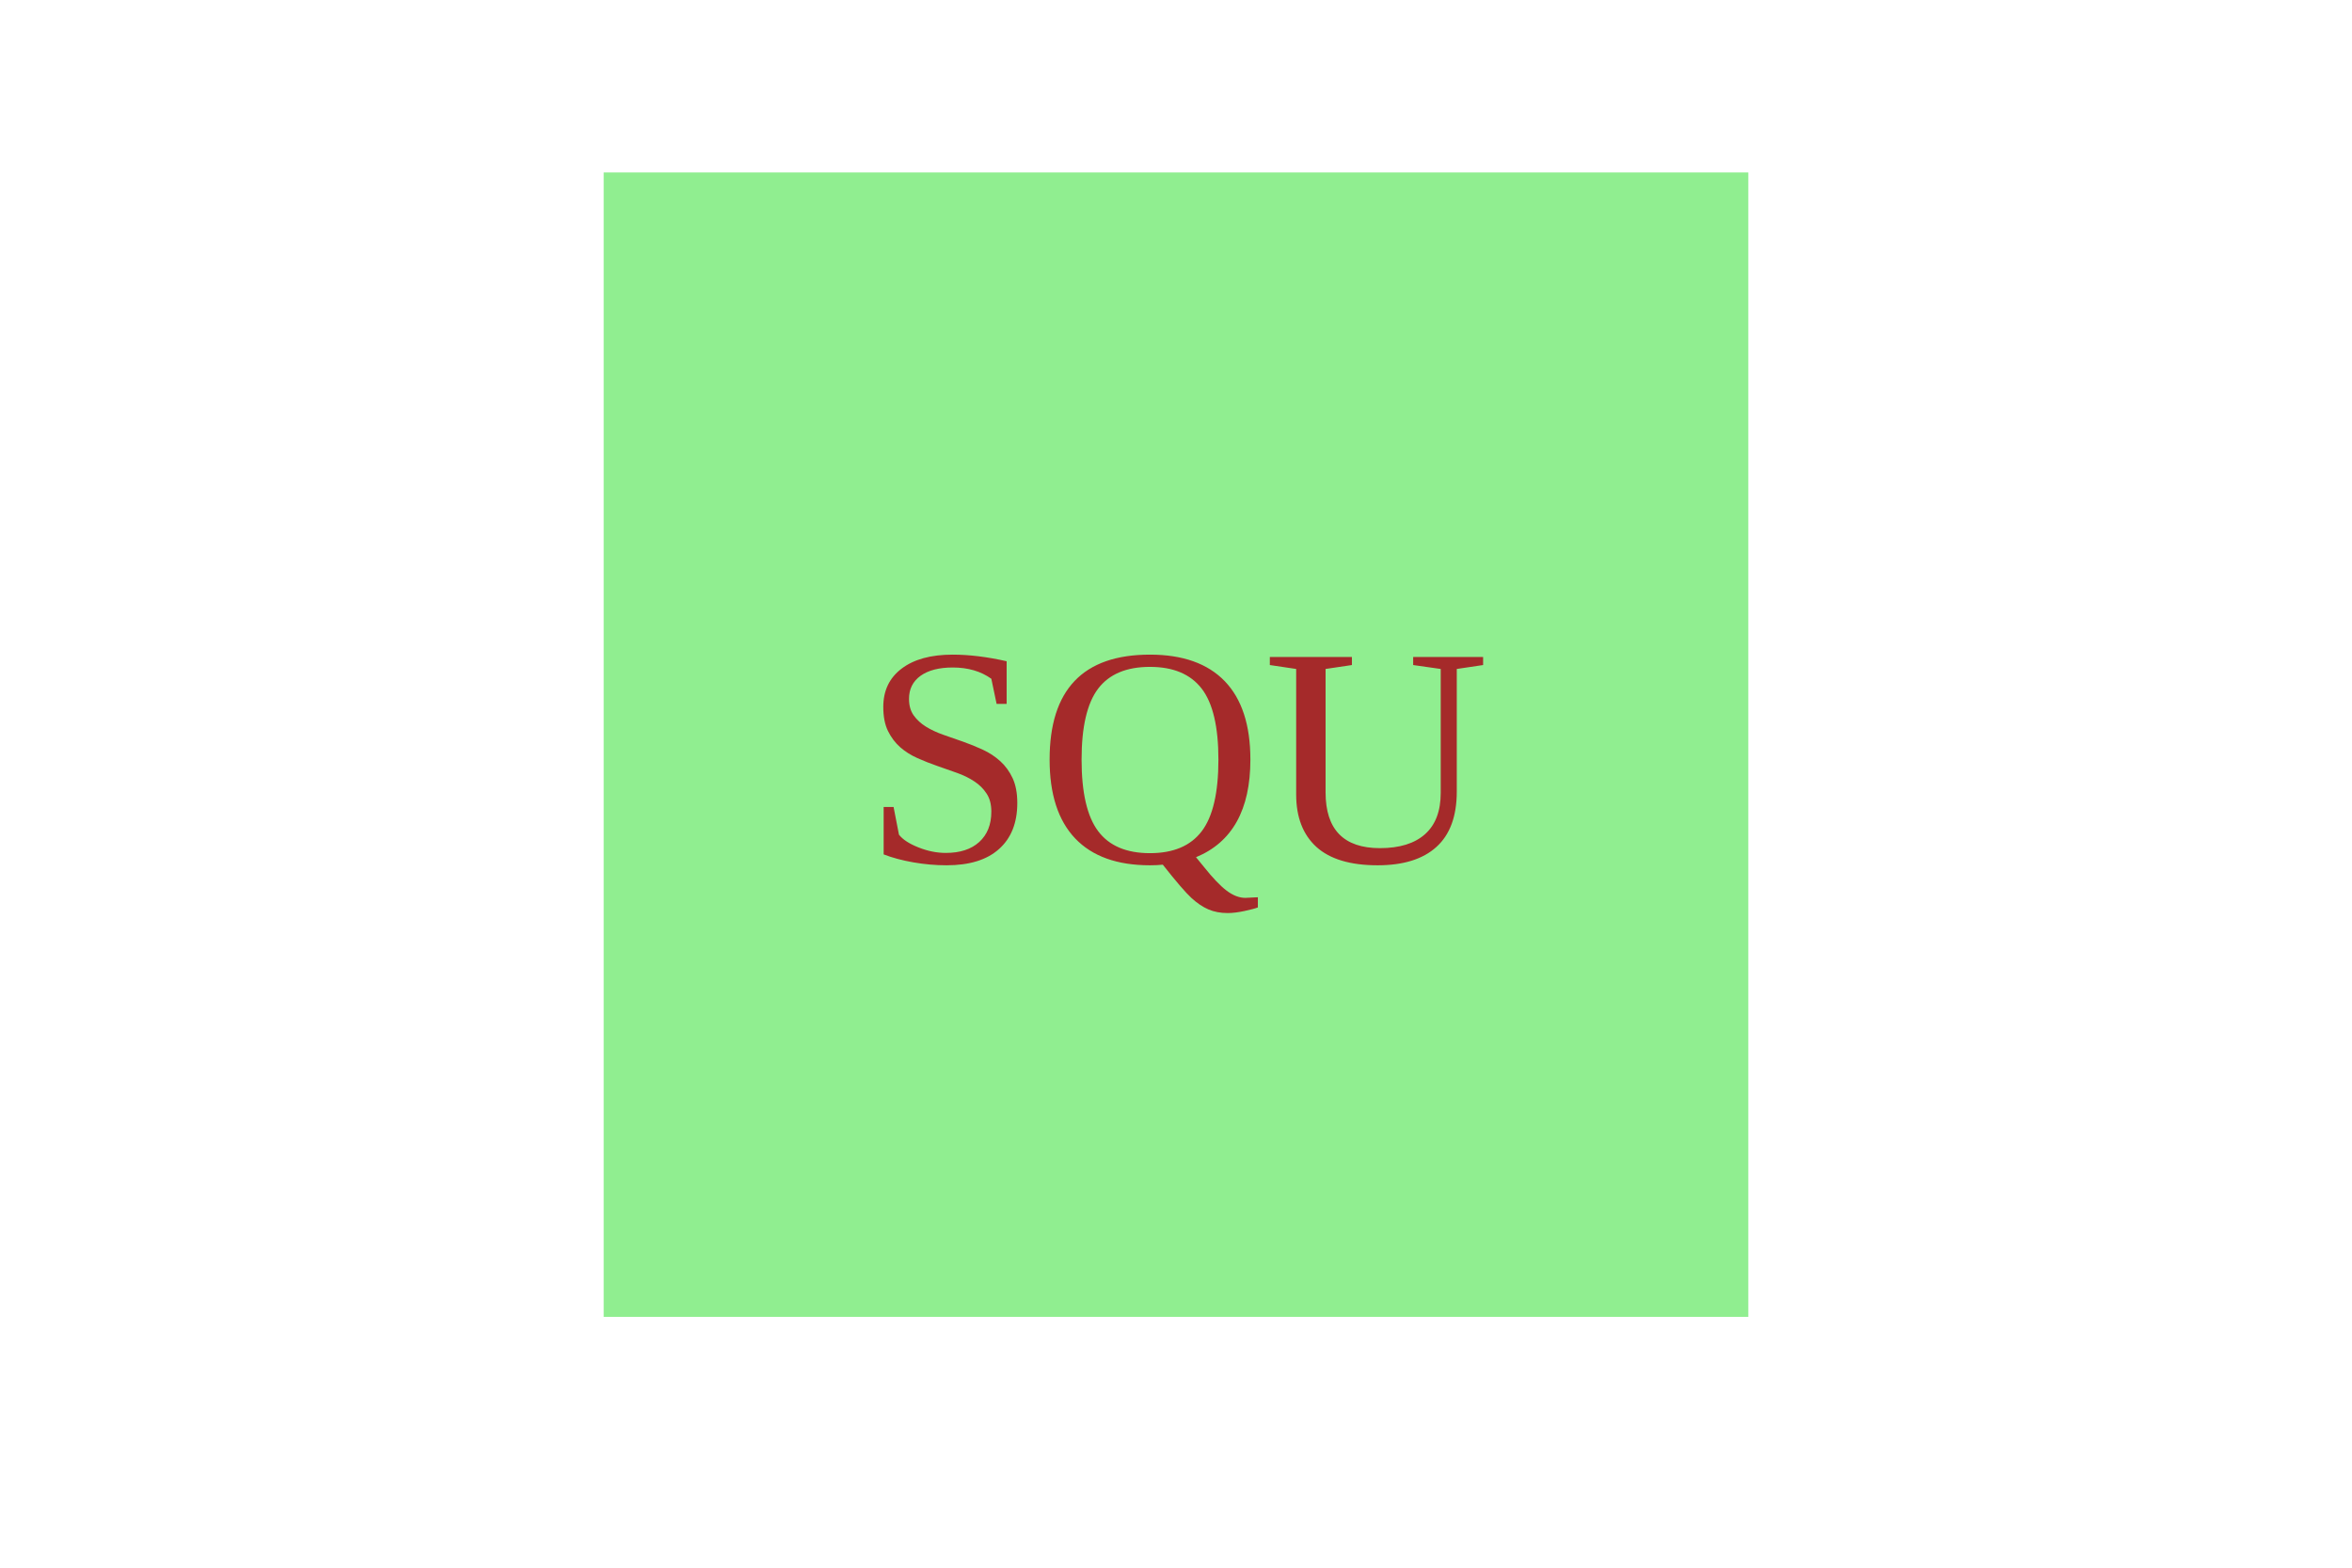
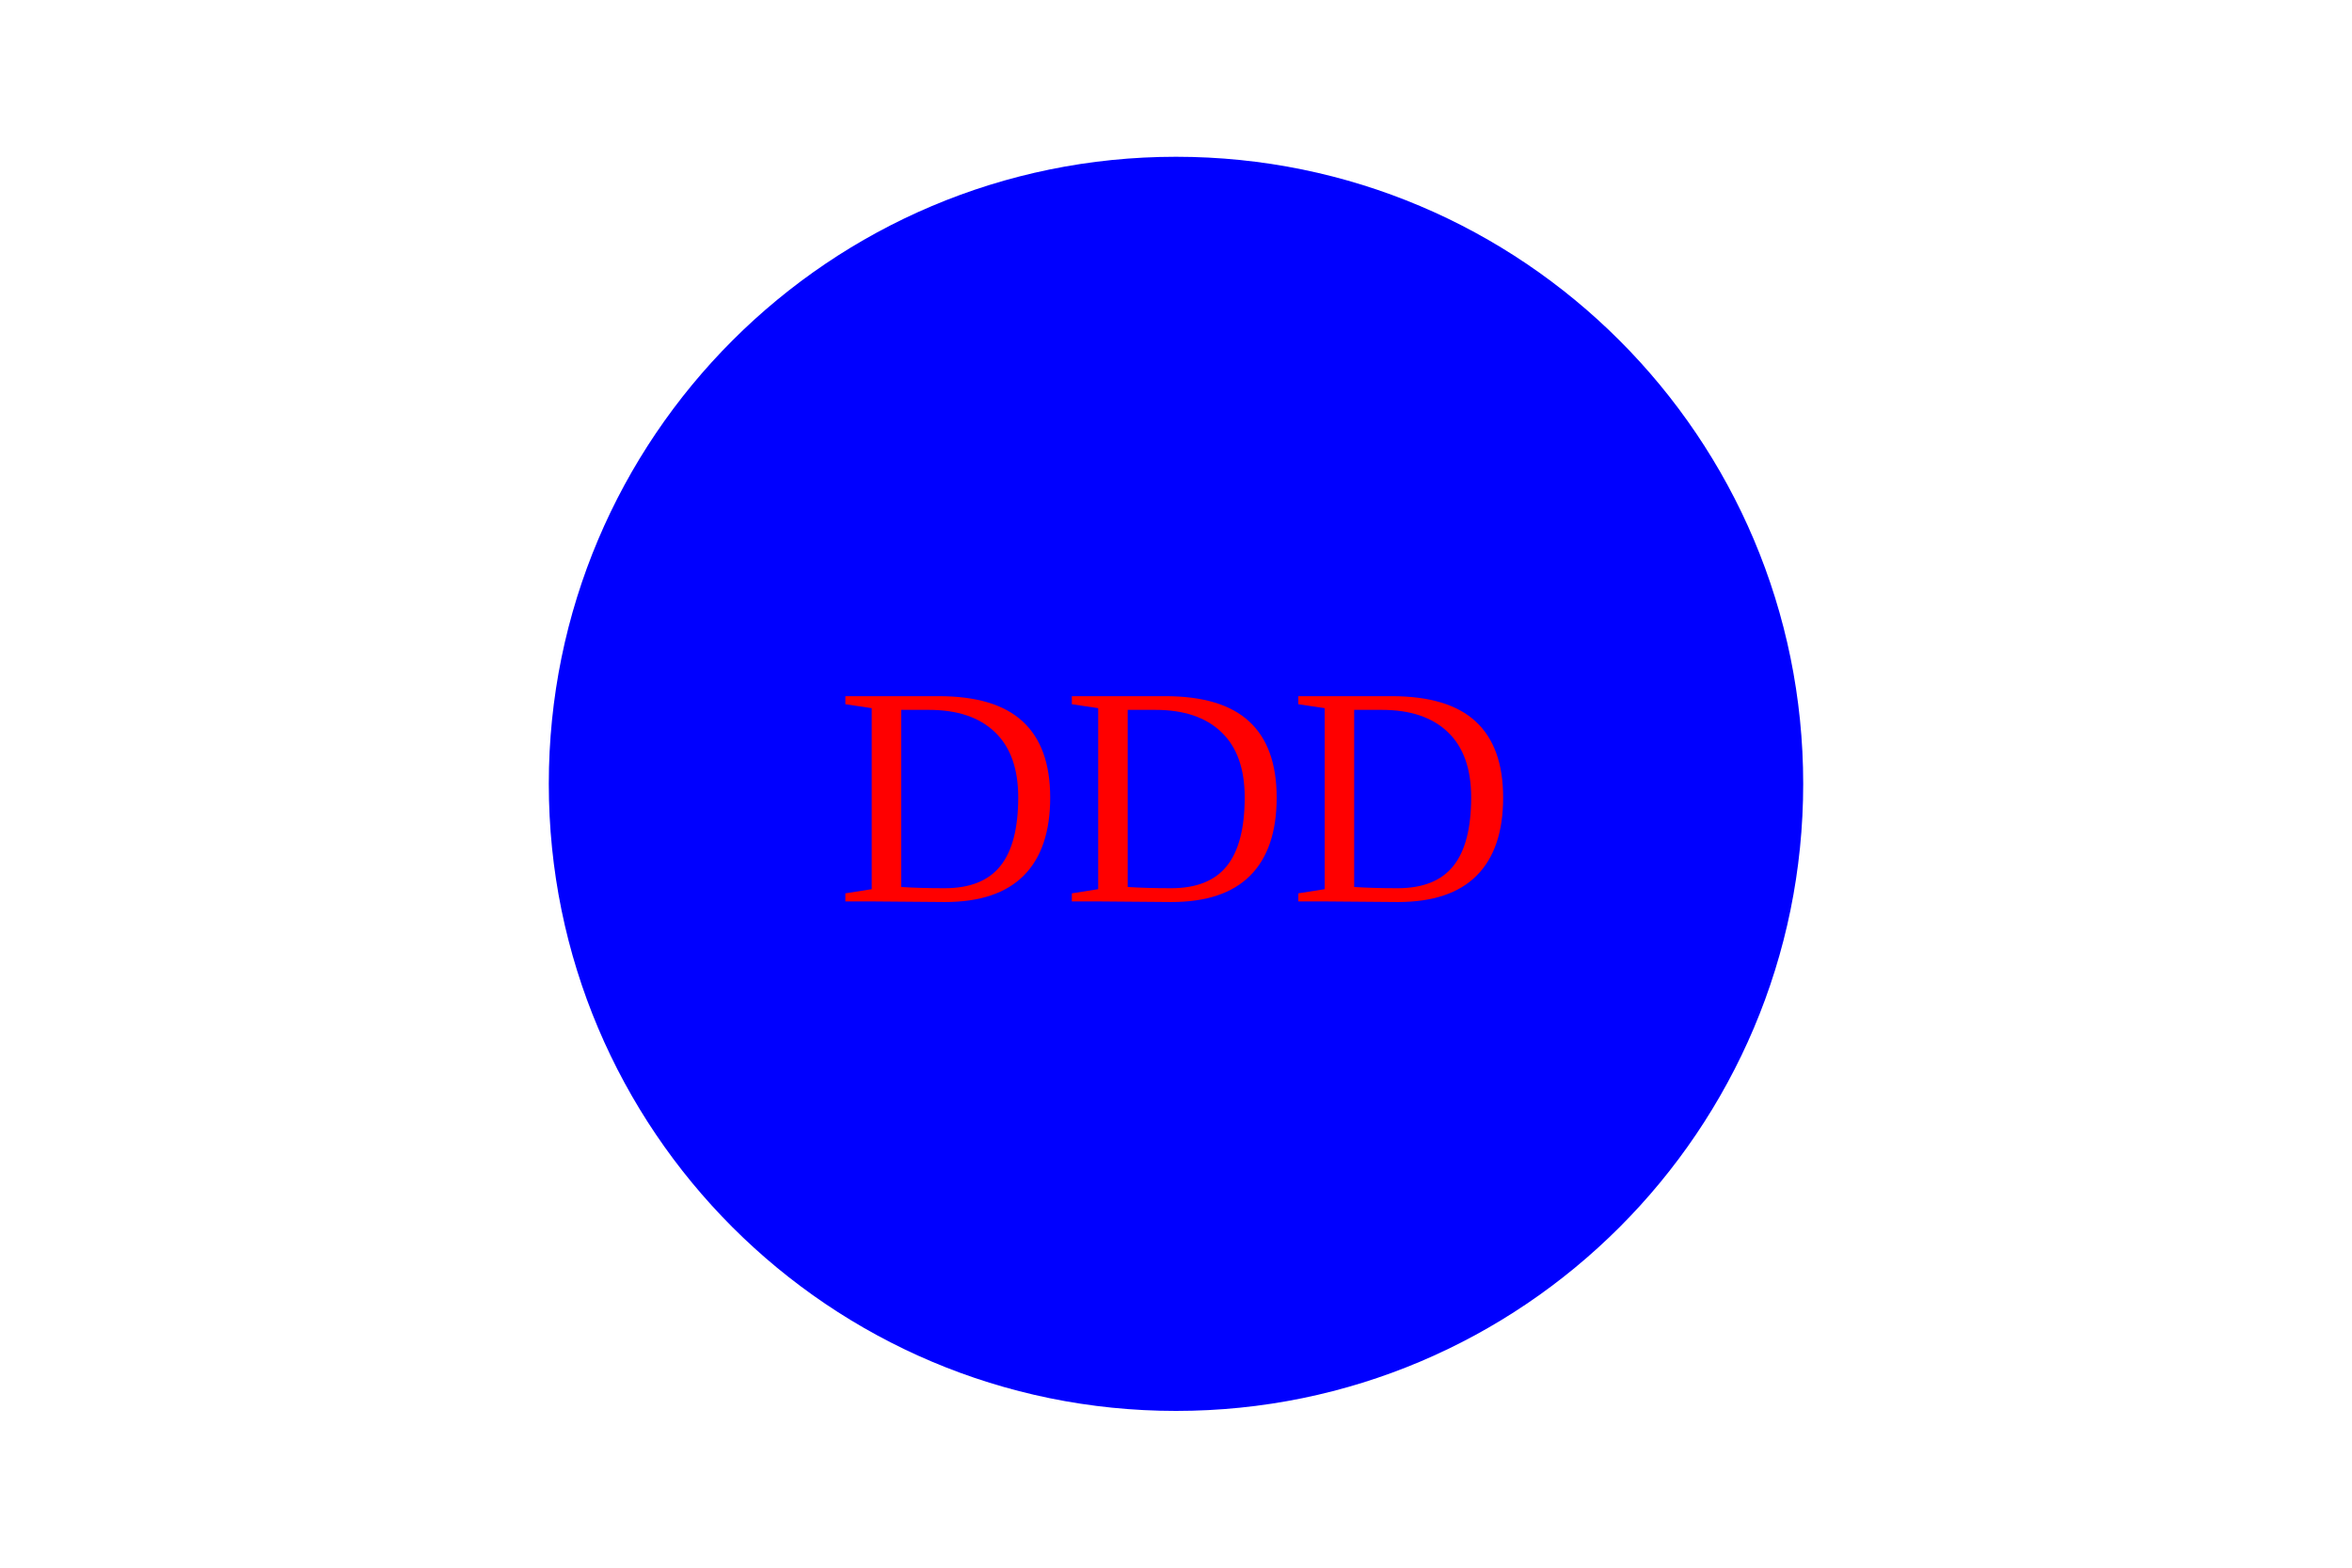
<svg xmlns="http://www.w3.org/2000/svg" version="1.1" width="300" height="200">
-   <rect x="77" y="22" width="146" height="146" fill="lightgreen" />
-   <text x="150" y="110" font-size="40" text-anchor="middle" fill="brown">SQU</text>
+   <circle cx="150" cy="100" r="80" fill="blue" />
+   <text x="150" y="115" font-size="40" text-anchor="middle" fill="red">DDD</text>
</svg>
